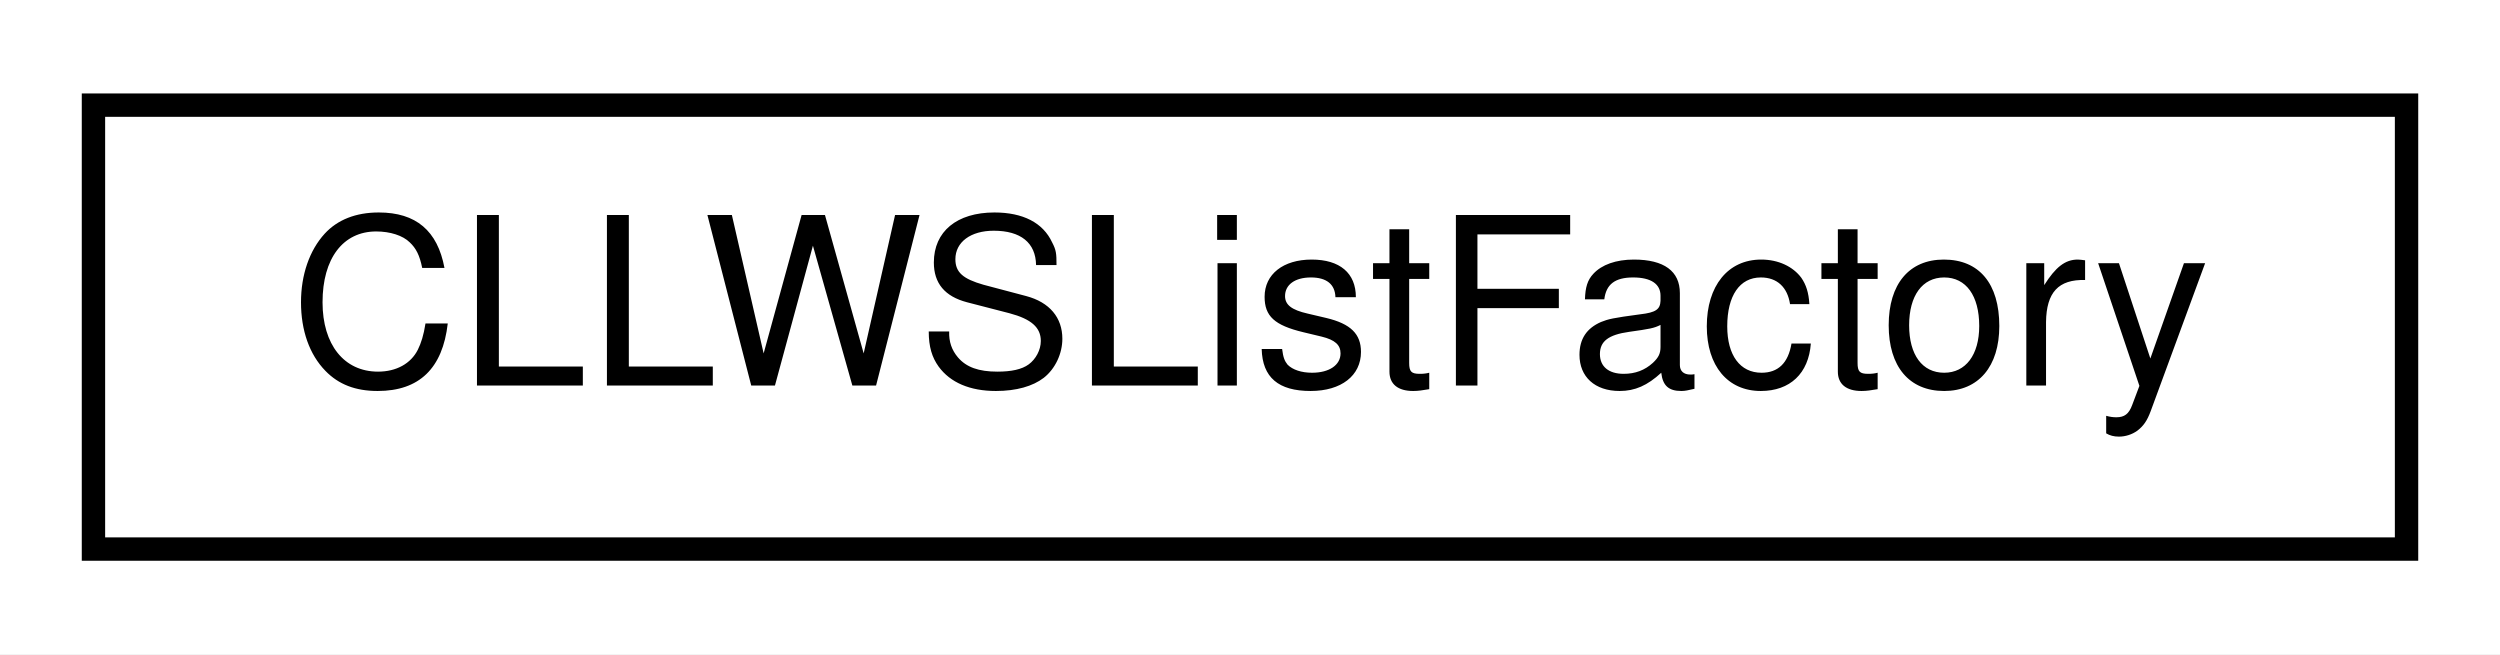
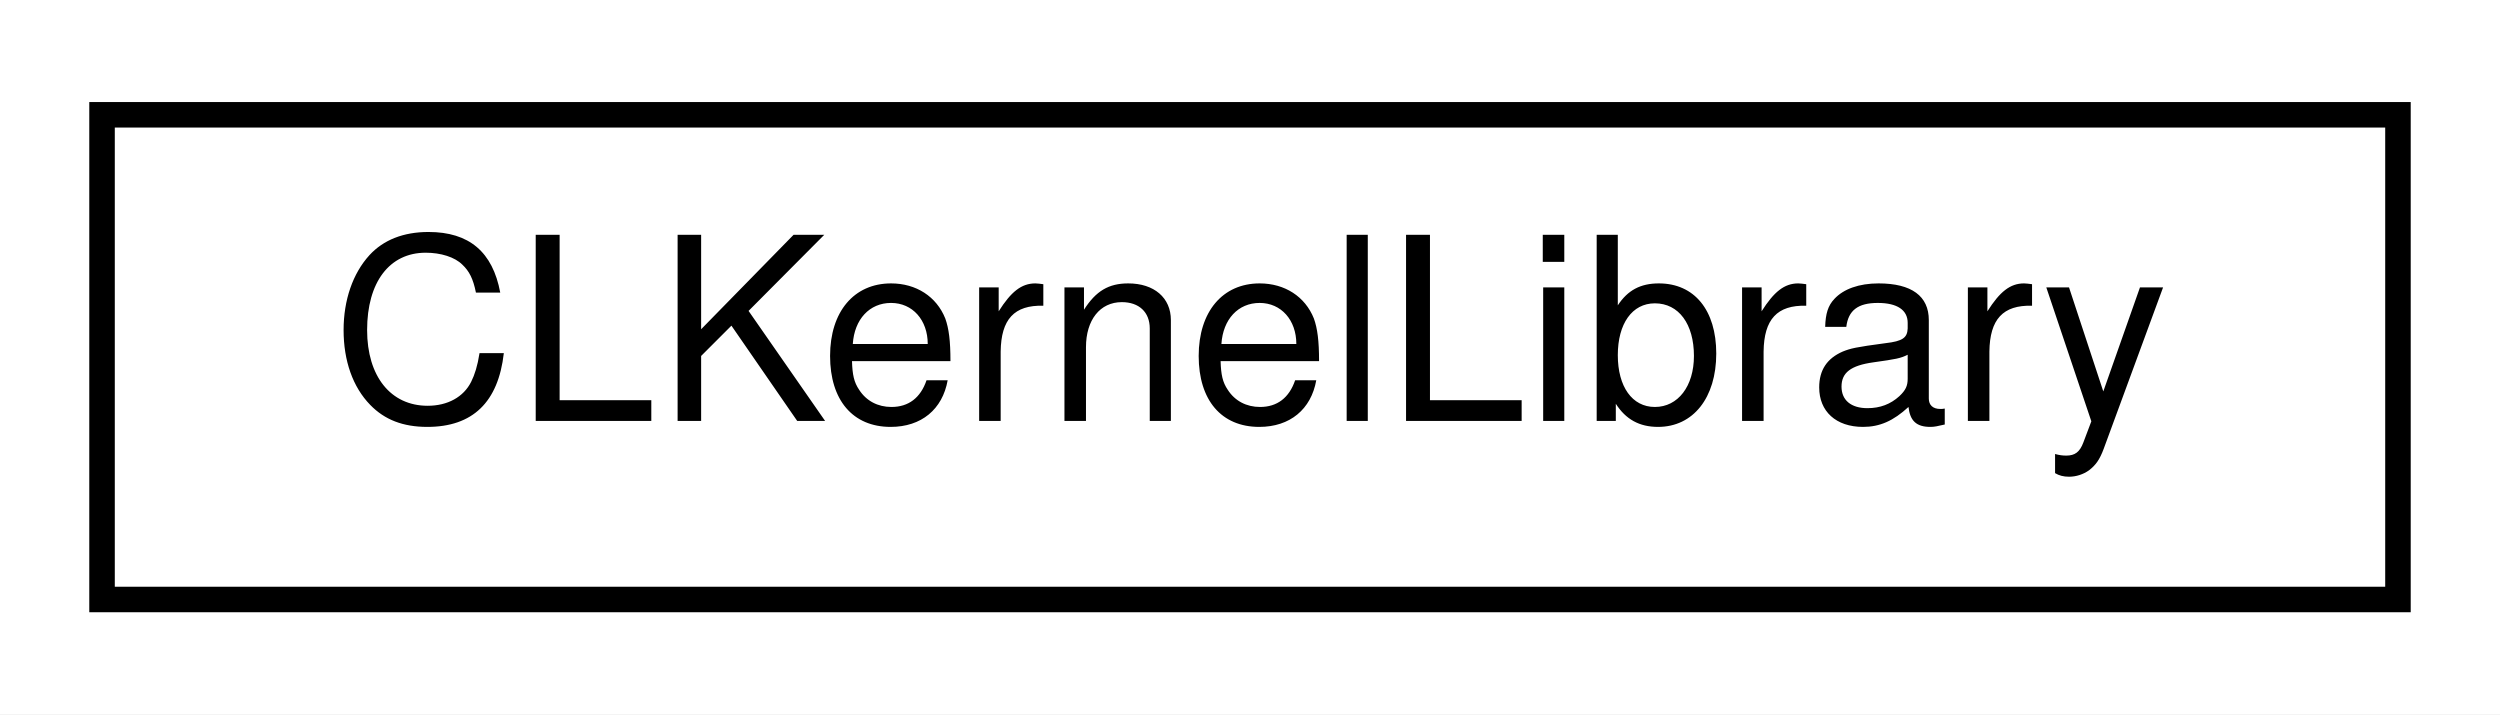
- <svg xmlns="http://www.w3.org/2000/svg" xmlns:xlink="http://www.w3.org/1999/xlink" width="107pt" height="28pt" viewBox="0.00 0.00 107.00 28.00">
+ <svg xmlns="http://www.w3.org/2000/svg" xmlns:xlink="http://www.w3.org/1999/xlink" width="98pt" height="28pt" viewBox="0.00 0.00 98.00 28.00">
  <g id="graph0" class="graph" transform="scale(1 1) rotate(0) translate(4 24)">
-     <polygon fill="white" stroke="none" points="-4,4 -4,-24 103,-24 103,4 -4,4" />
+     <polygon fill="white" stroke="none" points="-4,4 -4,-24 94,-24 94,4 -4,4" />
    <g id="node1" class="node">
      <g id="a_node1">
-         <a xlink:href="classarm__compute_1_1cl__tuner_1_1_c_l_l_w_s_list_factory.xhtml" target="_top" xlink:title="Factory to construct an ICLLWSList object based on the CL tuner mode.">
-           <polygon fill="white" stroke="black" points="0,-0.5 0,-19.5 99,-19.5 99,-0.5 0,-0.5" />
-           <text text-anchor="middle" x="49.5" y="-7.5" font-family="Helvetica,sans-Serif" font-size="10.00">CLLWSListFactory</text>
+         <a xlink:href="classarm__compute_1_1_c_l_kernel_library.xhtml" target="_top" xlink:title="CLKernelLibrary class.">
+           <polygon fill="white" stroke="black" points="0,-0.5 0,-19.5 90,-19.5 90,-0.5 0,-0.5" />
+           <text text-anchor="middle" x="45" y="-7.5" font-family="Helvetica,sans-Serif" font-size="10.00">CLKernelLibrary</text>
        </a>
      </g>
    </g>
  </g>
</svg>
